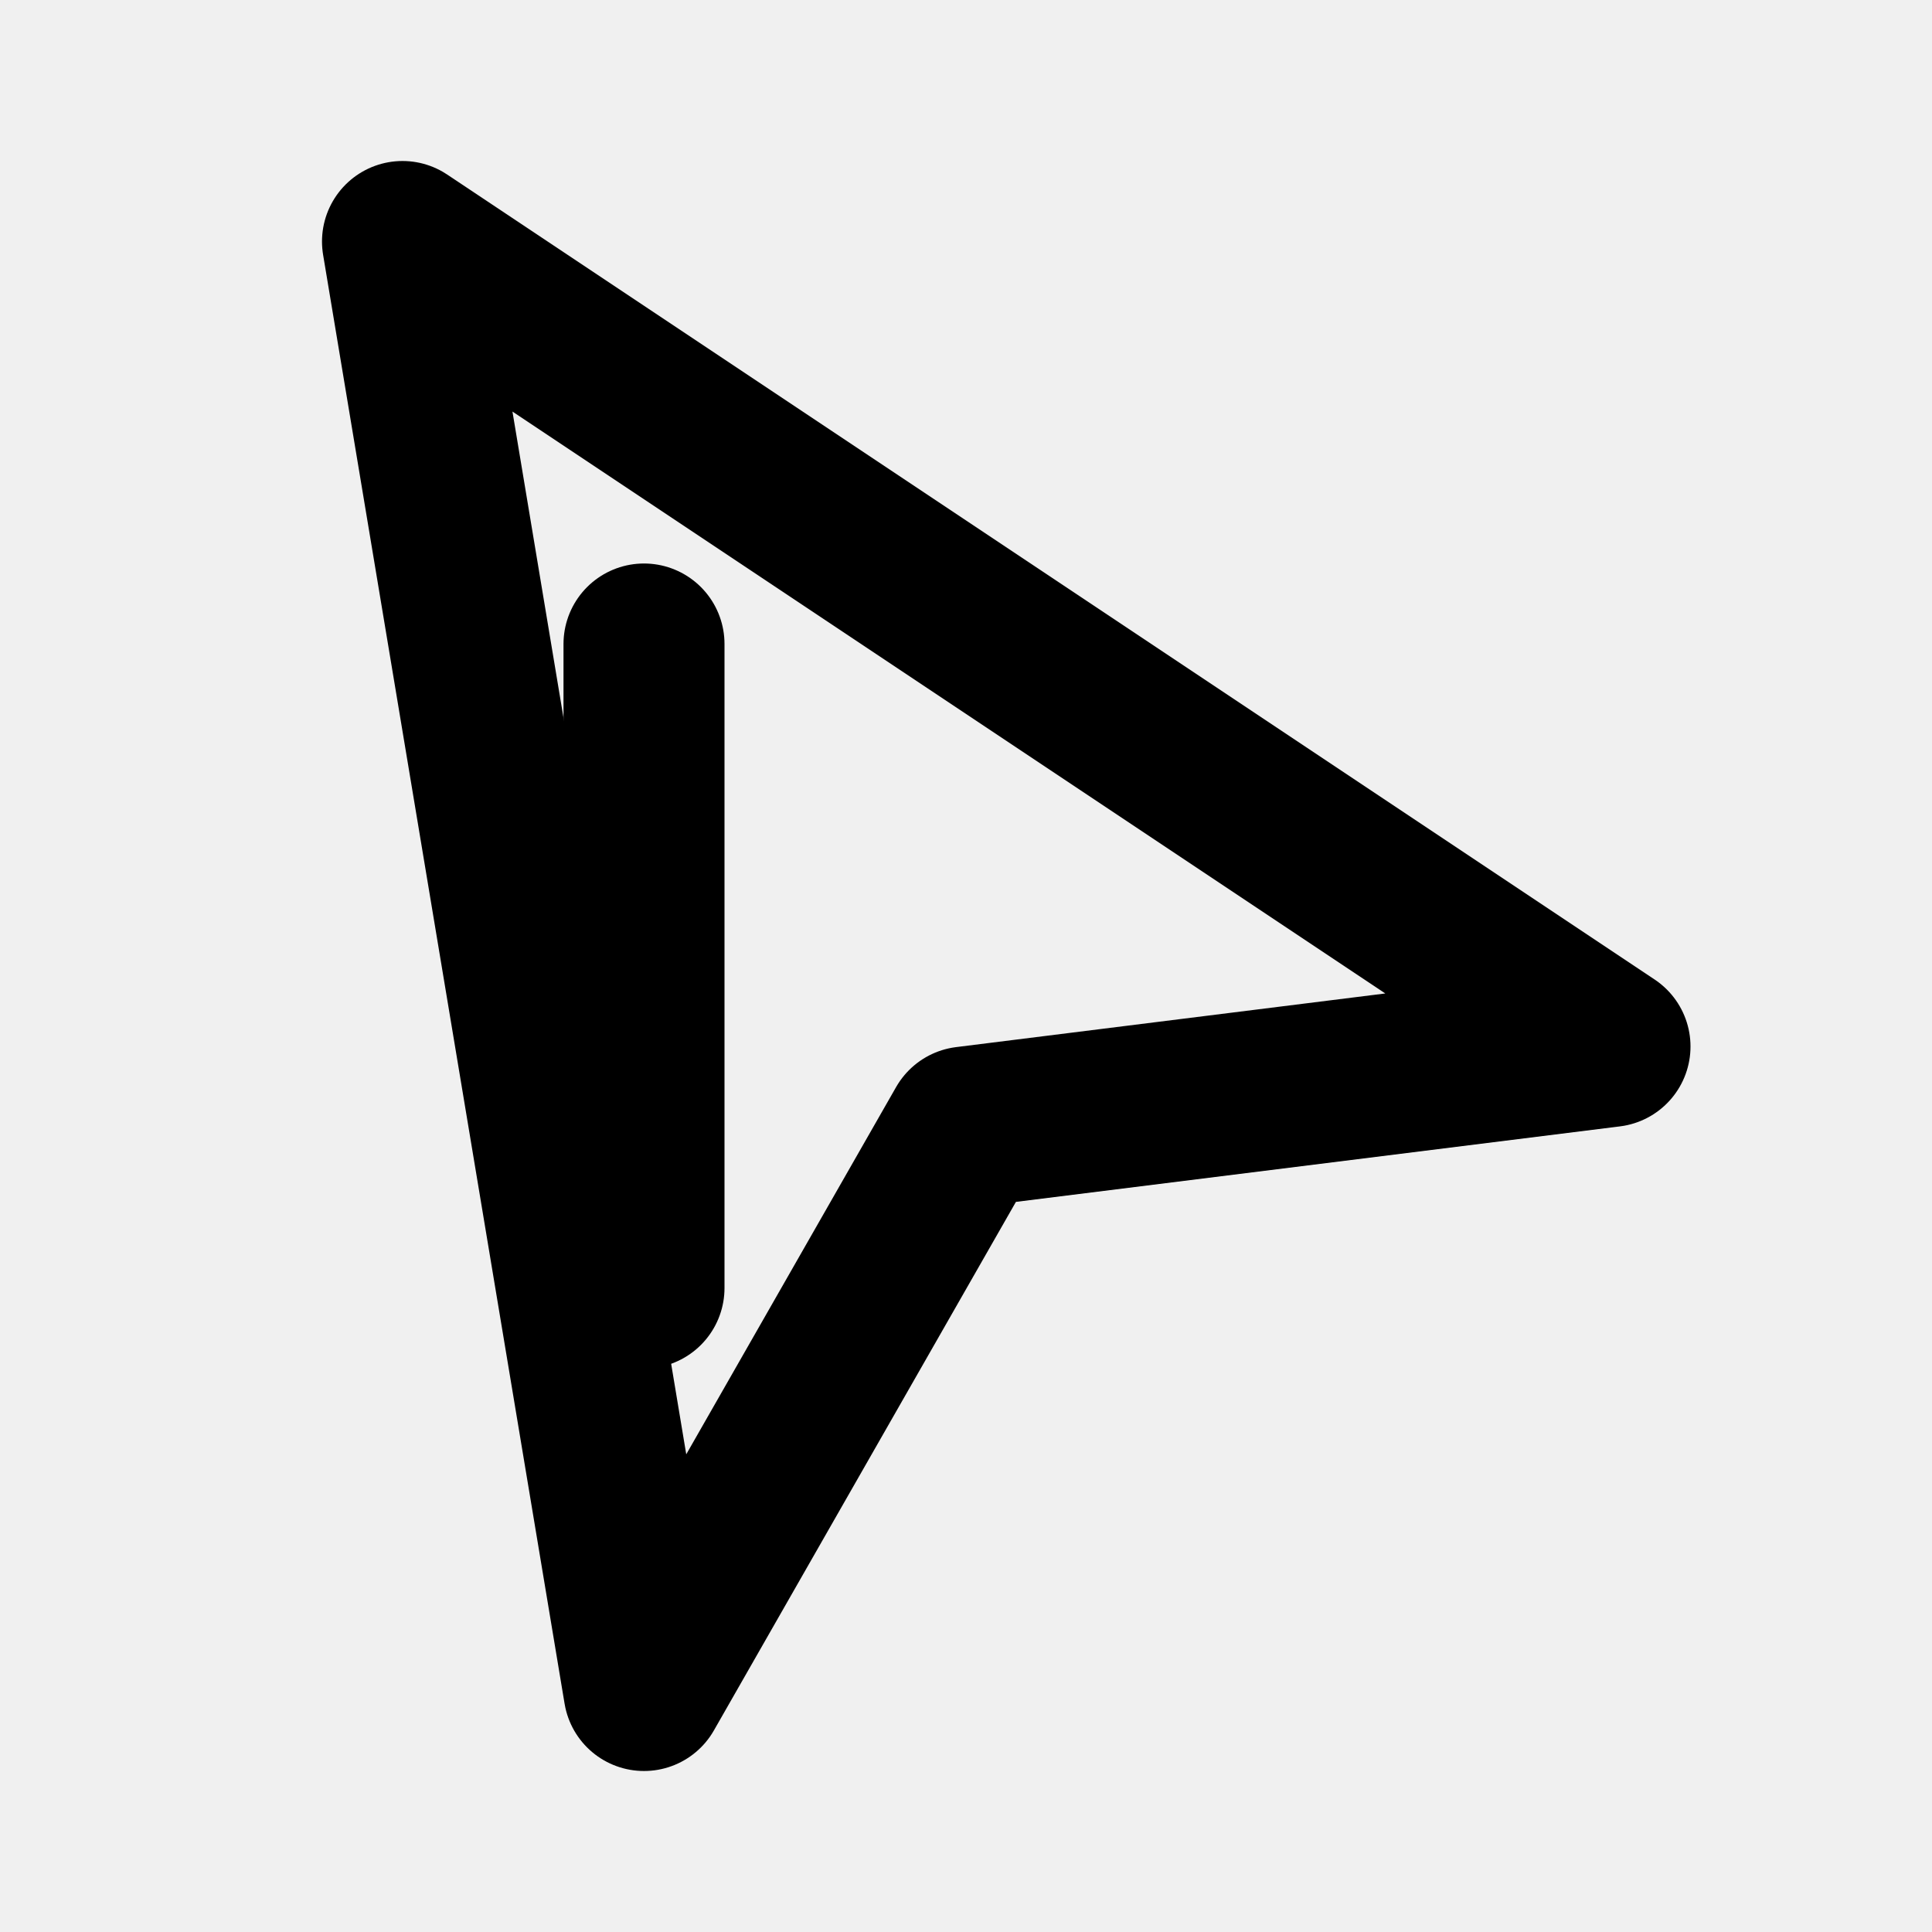
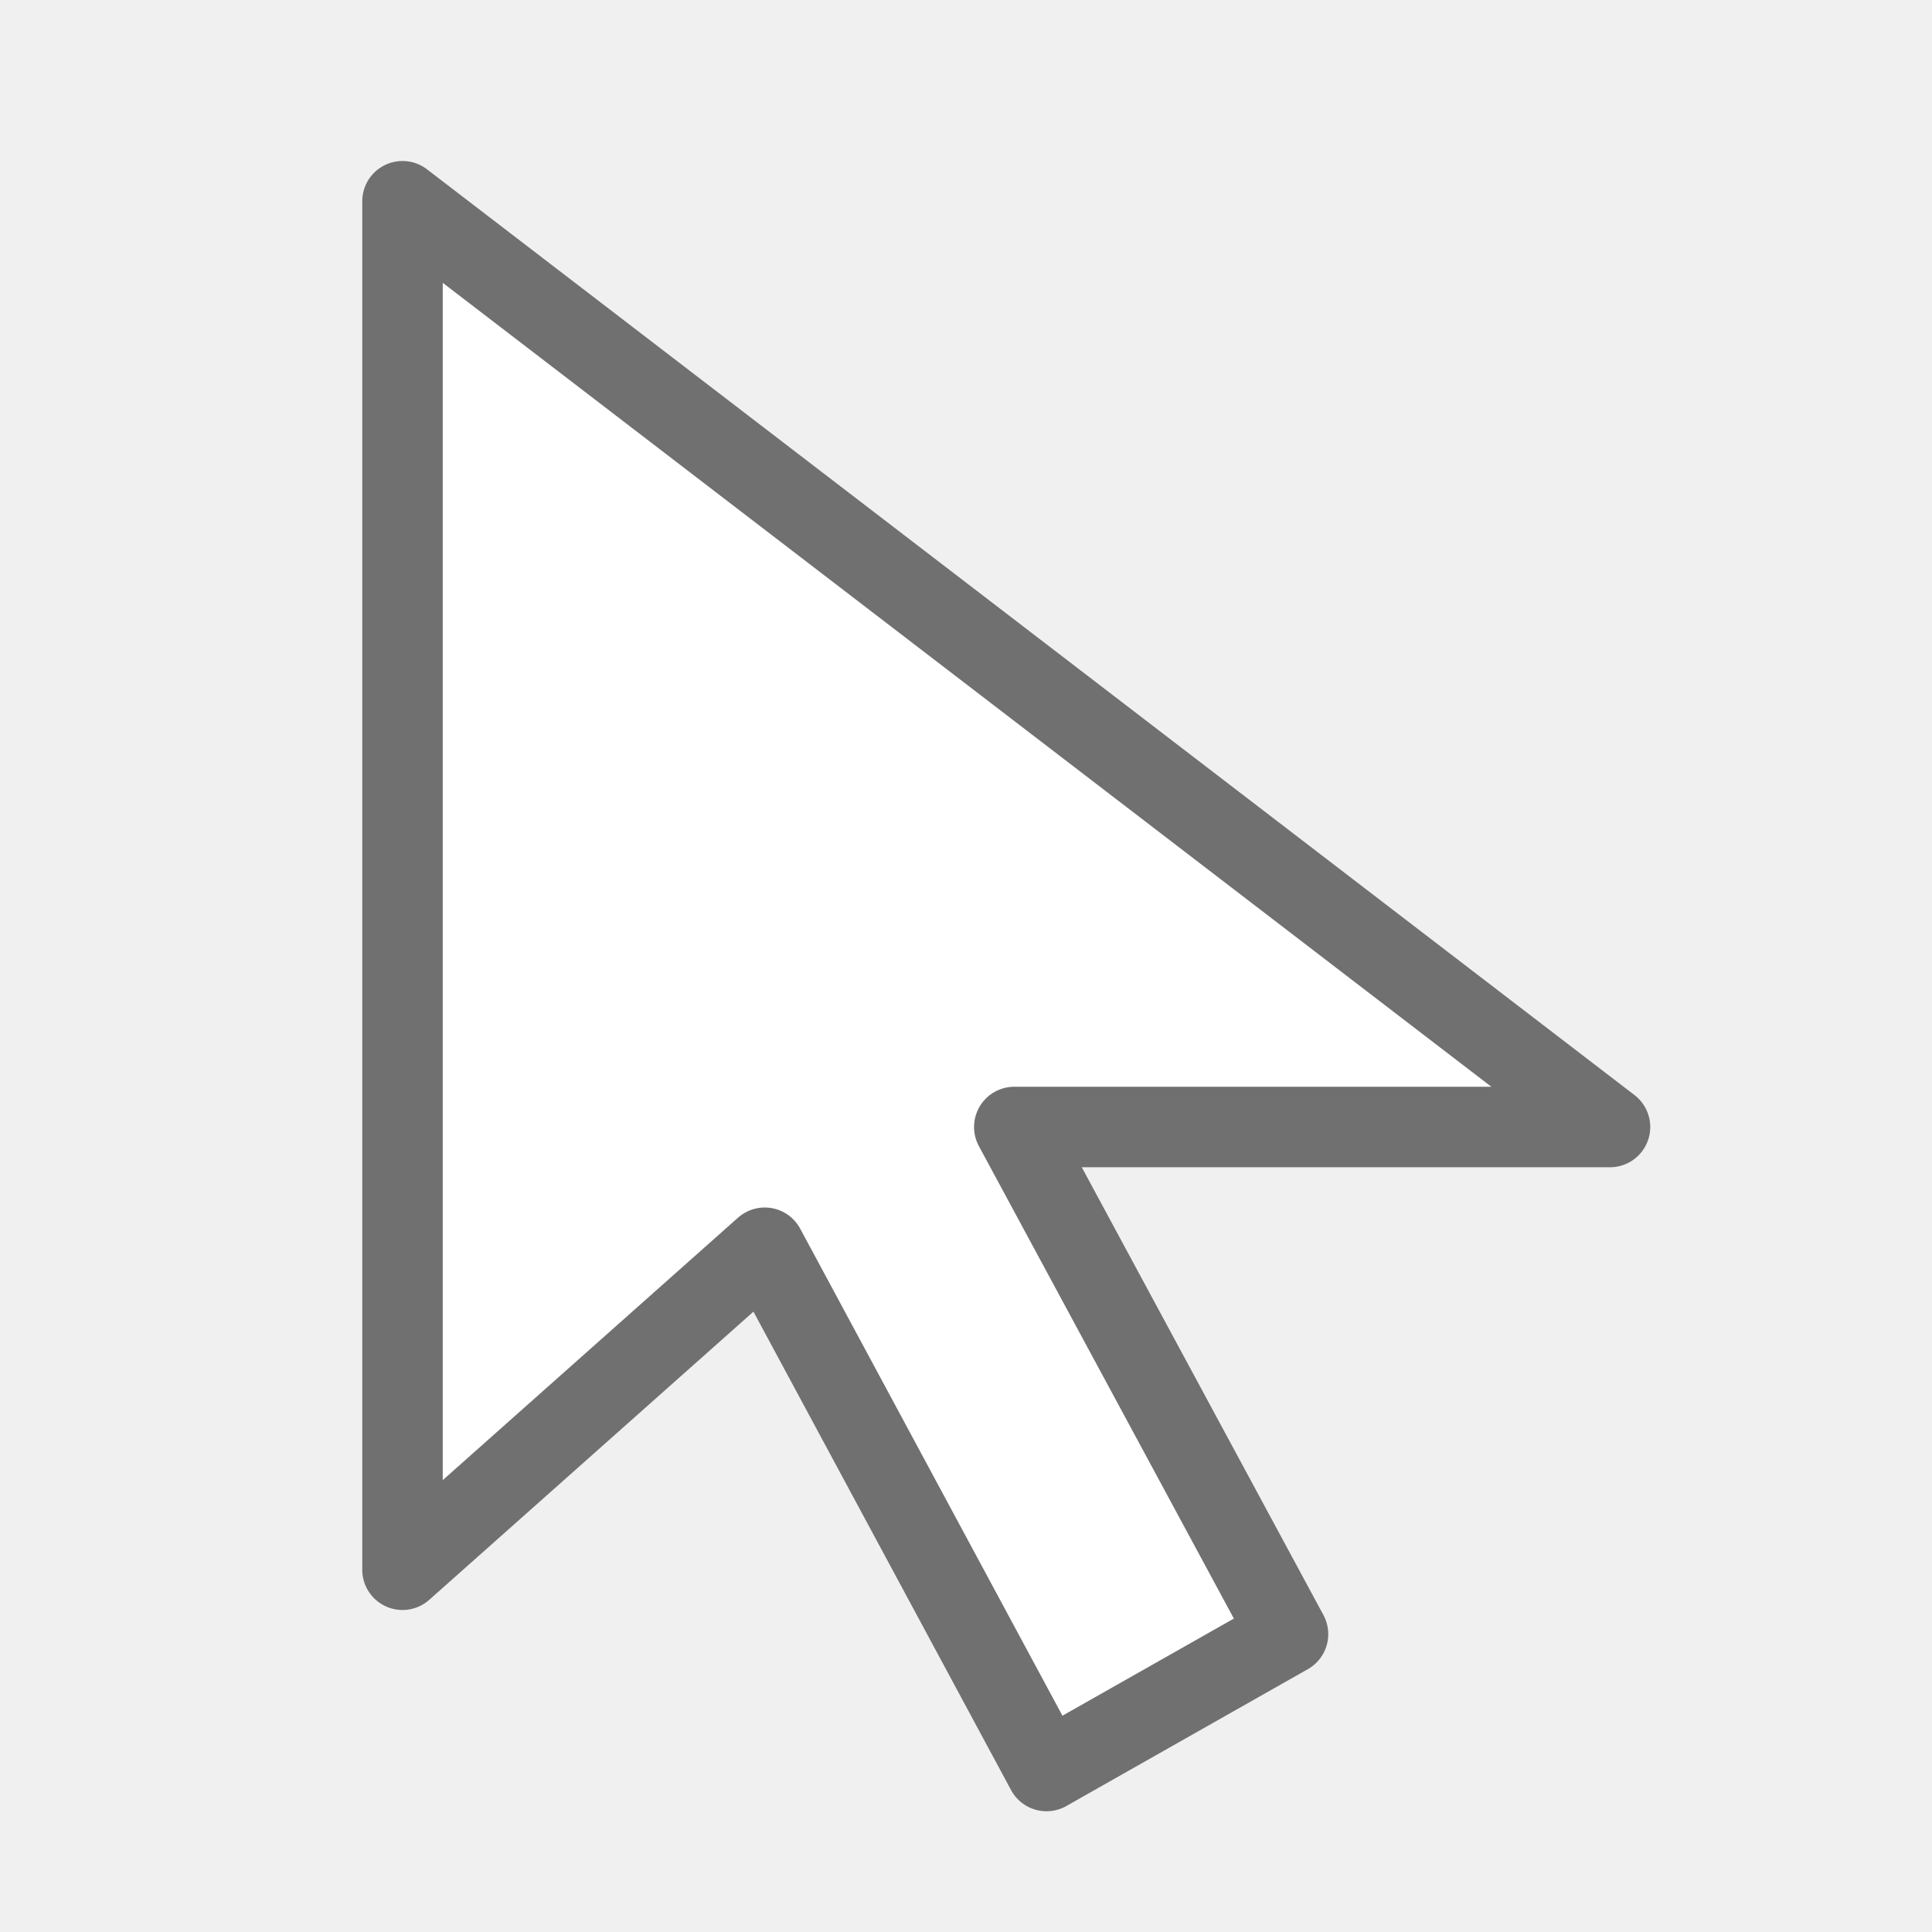
- <svg xmlns="http://www.w3.org/2000/svg" width="24" height="24" viewBox="0 0 24 24" fill="none" stroke="currentColor" stroke-width="2" stroke-linecap="round" stroke-linejoin="round" class="varos varos-draw-direct">
-   <path d="m5 3 15 10-8 1-4 7Z" />
-   <path d="M8 8v8" />
+ <svg xmlns="http://www.w3.org/2000/svg" width="24" height="24" viewBox="0 0 24 24" fill="white" stroke="#707070" stroke-width="1" stroke-linecap="round" stroke-linejoin="round">
+   <path d="M5 2.5V19.5L9.5 15.5L13 22L16 20.3L12.6 14H20Z" />
</svg>
